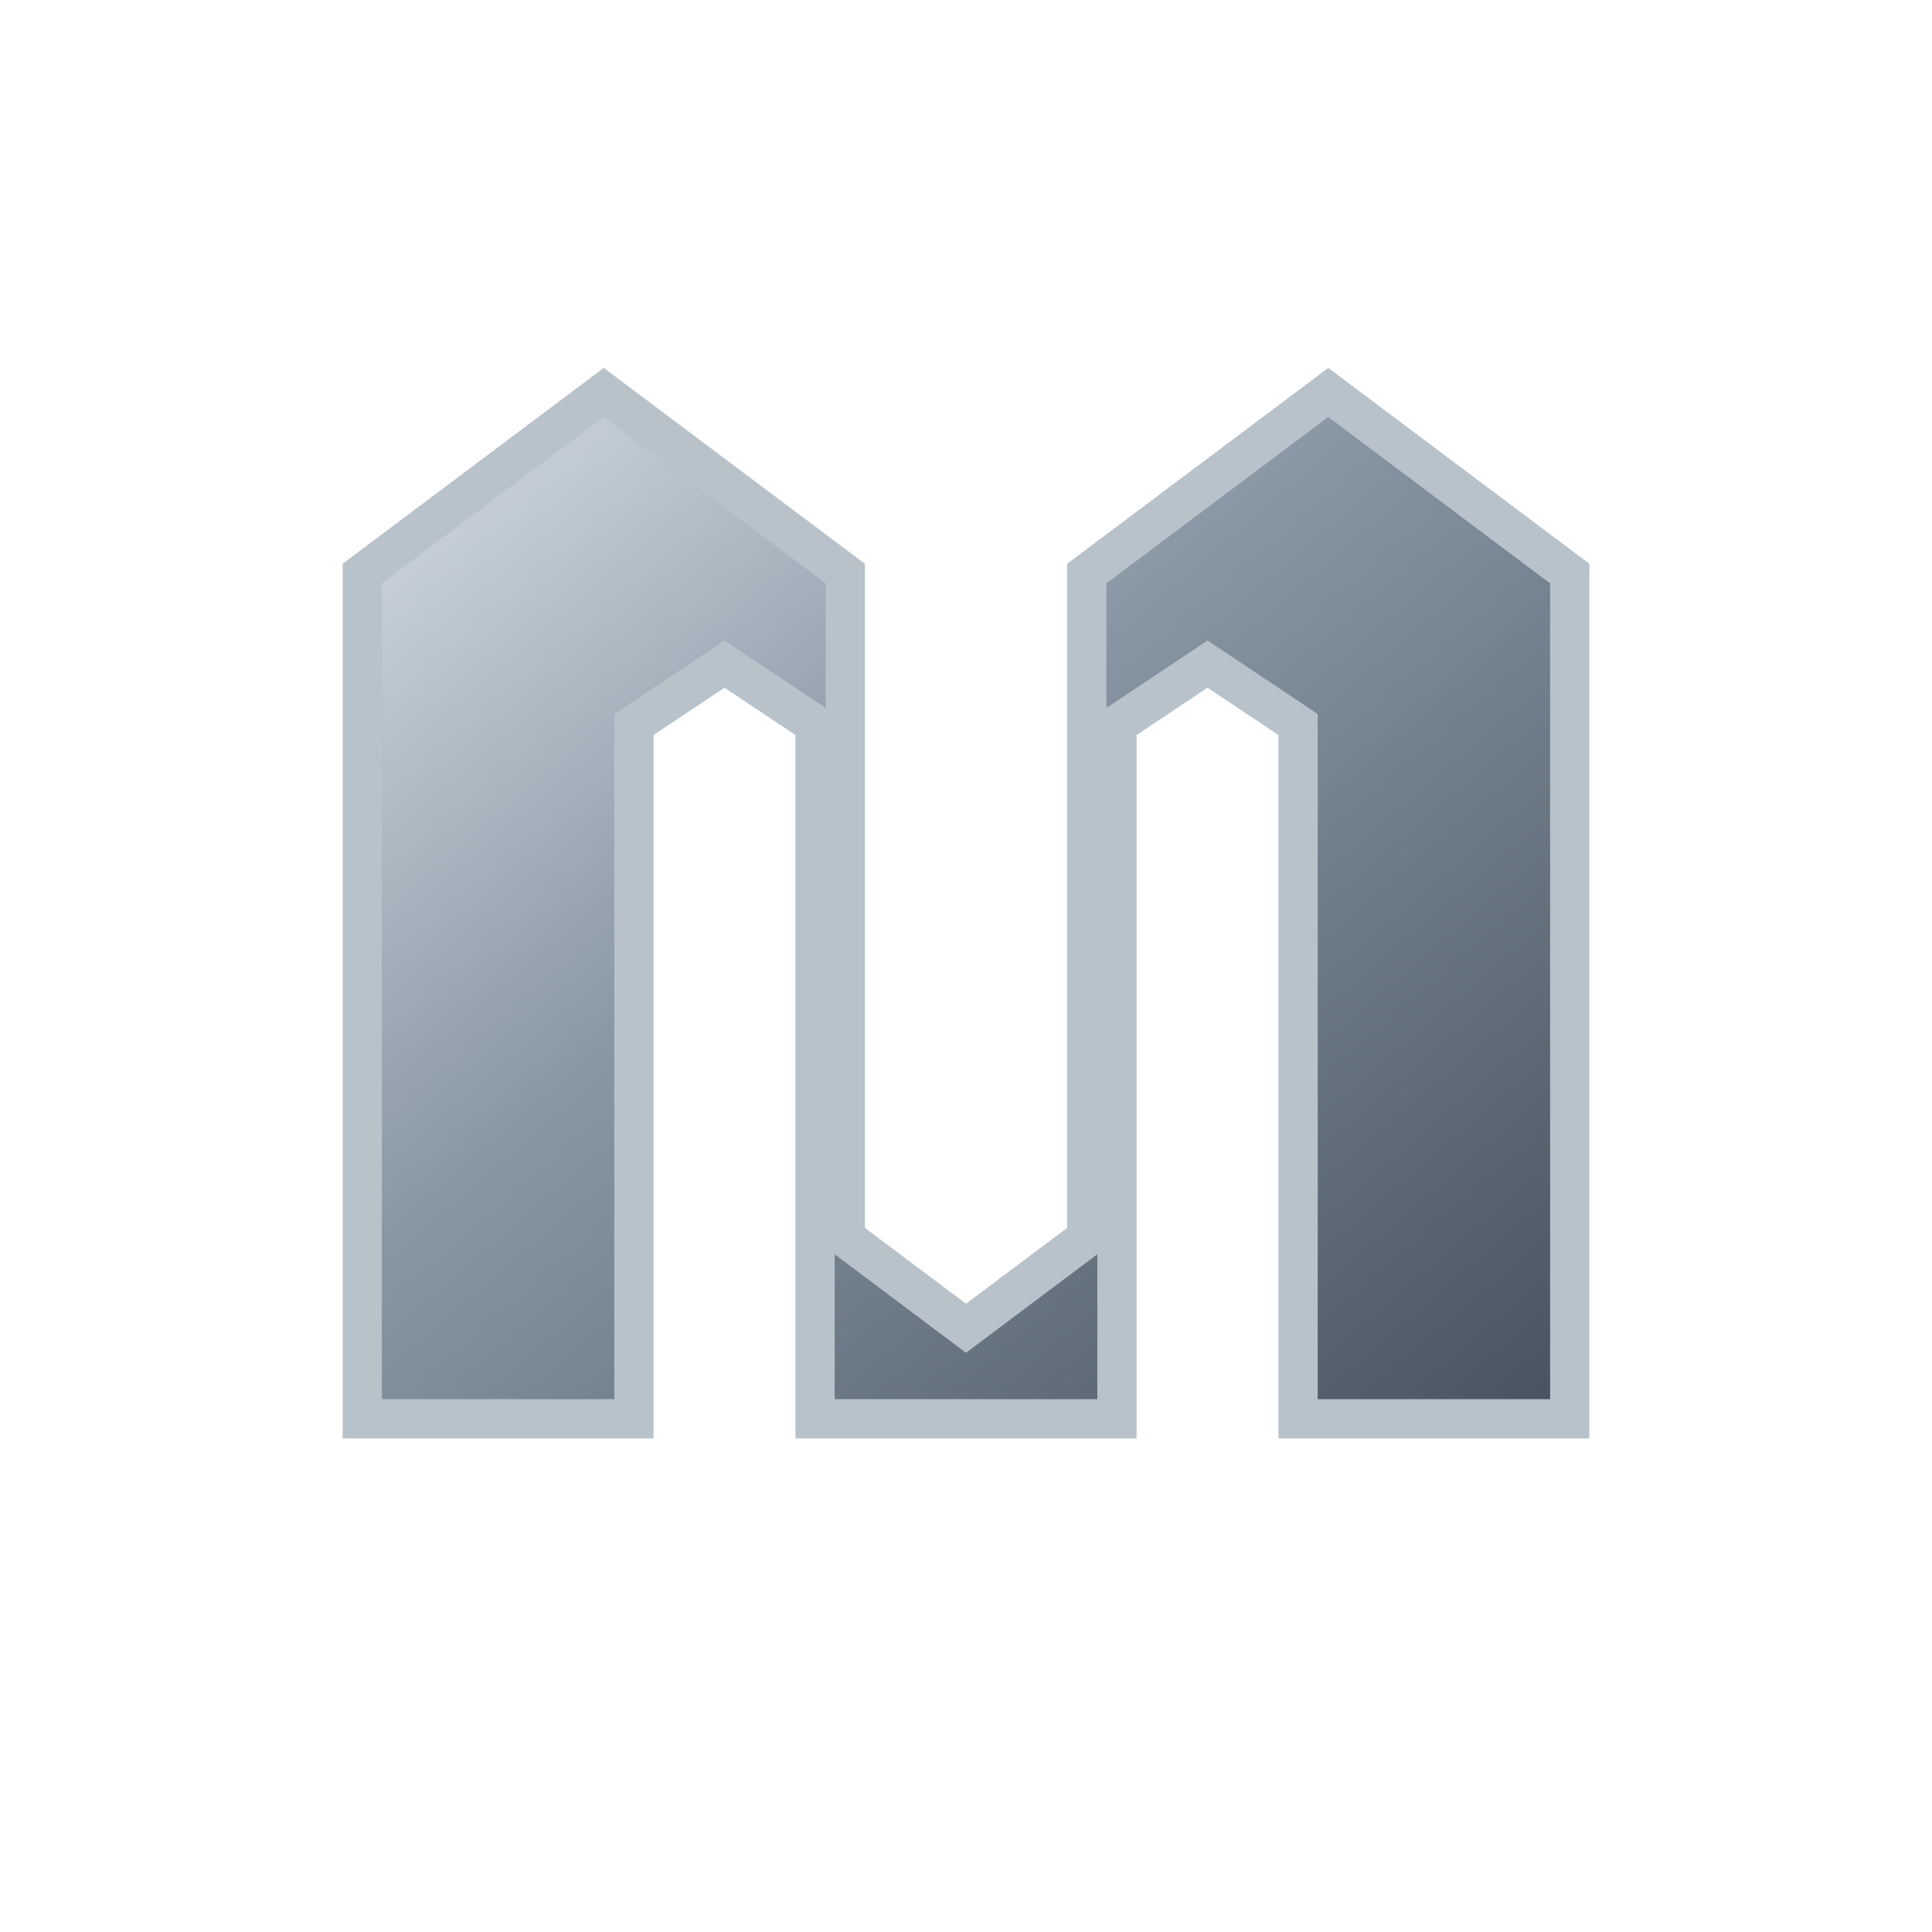
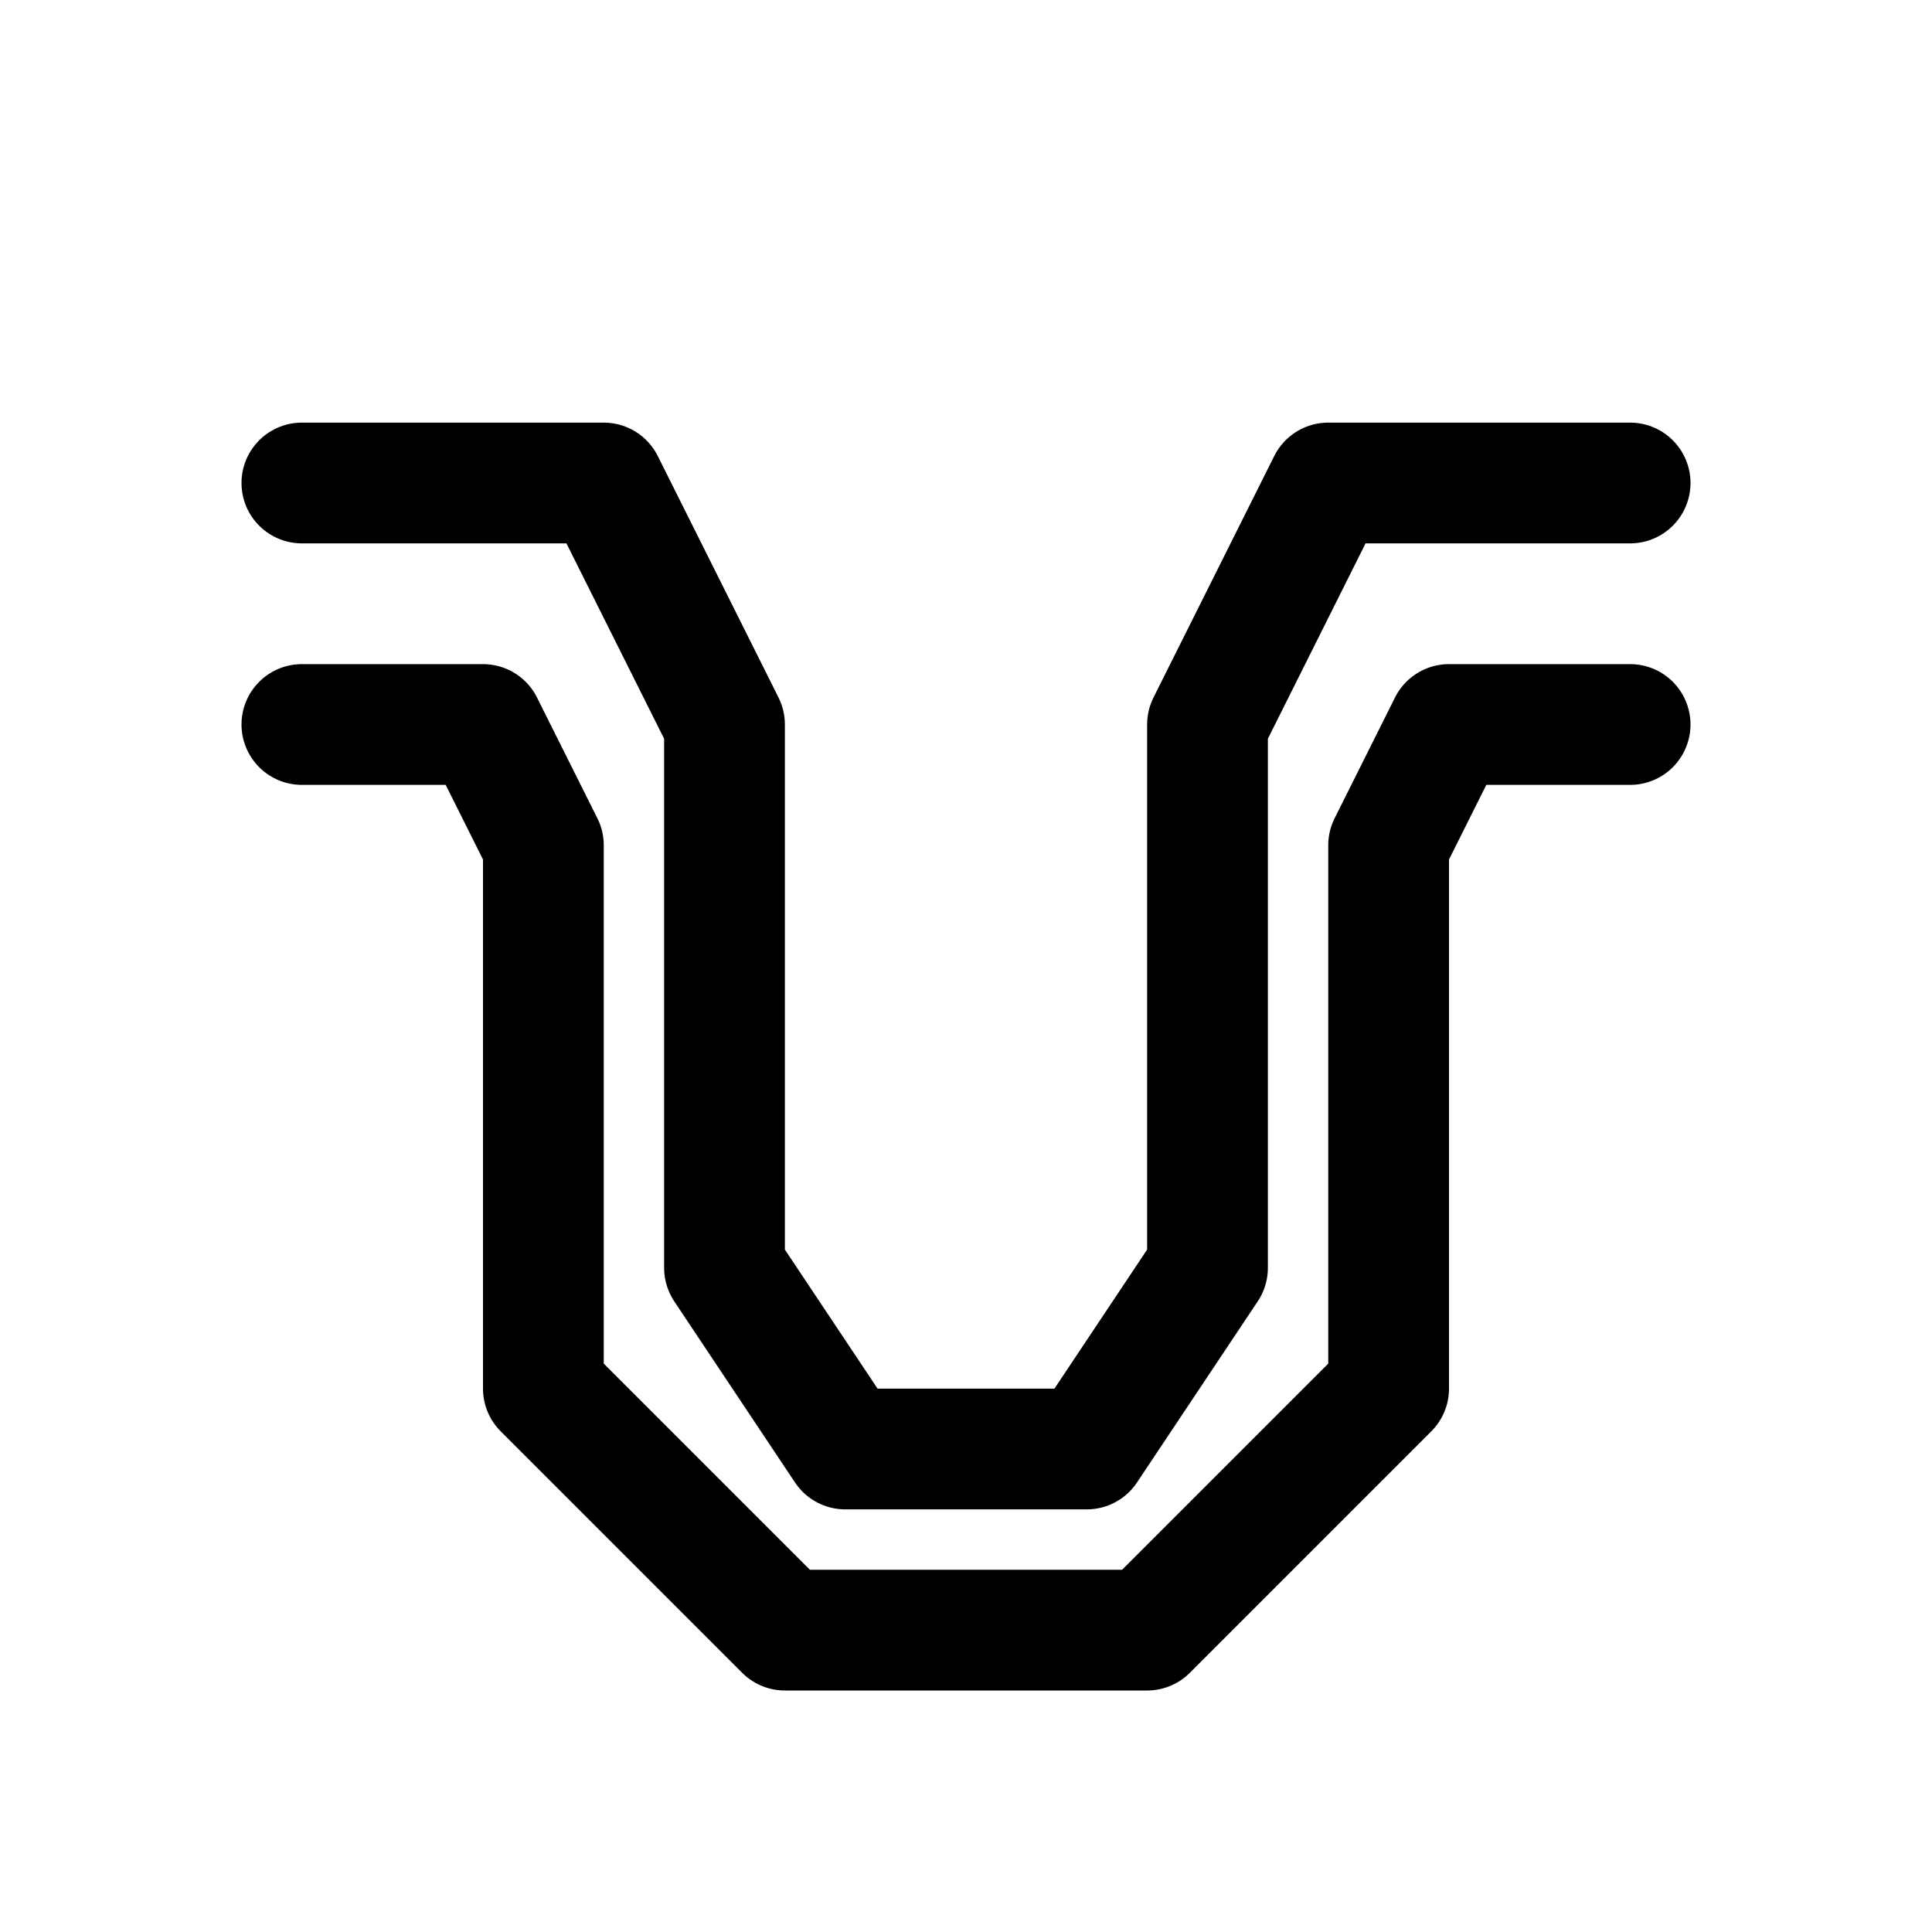
- <svg xmlns="http://www.w3.org/2000/svg" viewBox="0 0 64 64" fill="none" role="img">
-   <defs>
-     <linearGradient id="steel" x1="0" y1="0" x2="1" y2="1">
-       <stop offset="0" stop-color="#d8e0e7" />
-       <stop offset=".42" stop-color="#8997a4" />
-       <stop offset="1" stop-color="#46525e" />
-     </linearGradient>
-     <linearGradient id="dark" x1="0" y1="0" x2="1" y2="1">
-       <stop offset="0" stop-color="#82909c" />
-       <stop offset="1" stop-color="#303a44" />
-     </linearGradient>
-   </defs>
-   <path d="M12 47V19l8-6 8 6v22l4 3 4-3V19l8-6 8 6v28h-9V24l-3-2-3 2v23H27V24l-3-2-3 2v23z" fill="url(#steel)" stroke="#b8c2ca" stroke-width="1.3" />
+ <svg xmlns="http://www.w3.org/2000/svg" viewBox="0 0 32 32" fill="none">
+   <g stroke="currentColor" stroke-width="2" stroke-linecap="round" stroke-linejoin="round">
+     <path d="M5 8h5l2 4v9l2 3h4l2-3v-9l2-4h5M5 12h3l1 2v9l4 4h6l4-4v-9l1-2h3" />
+   </g>
</svg>
